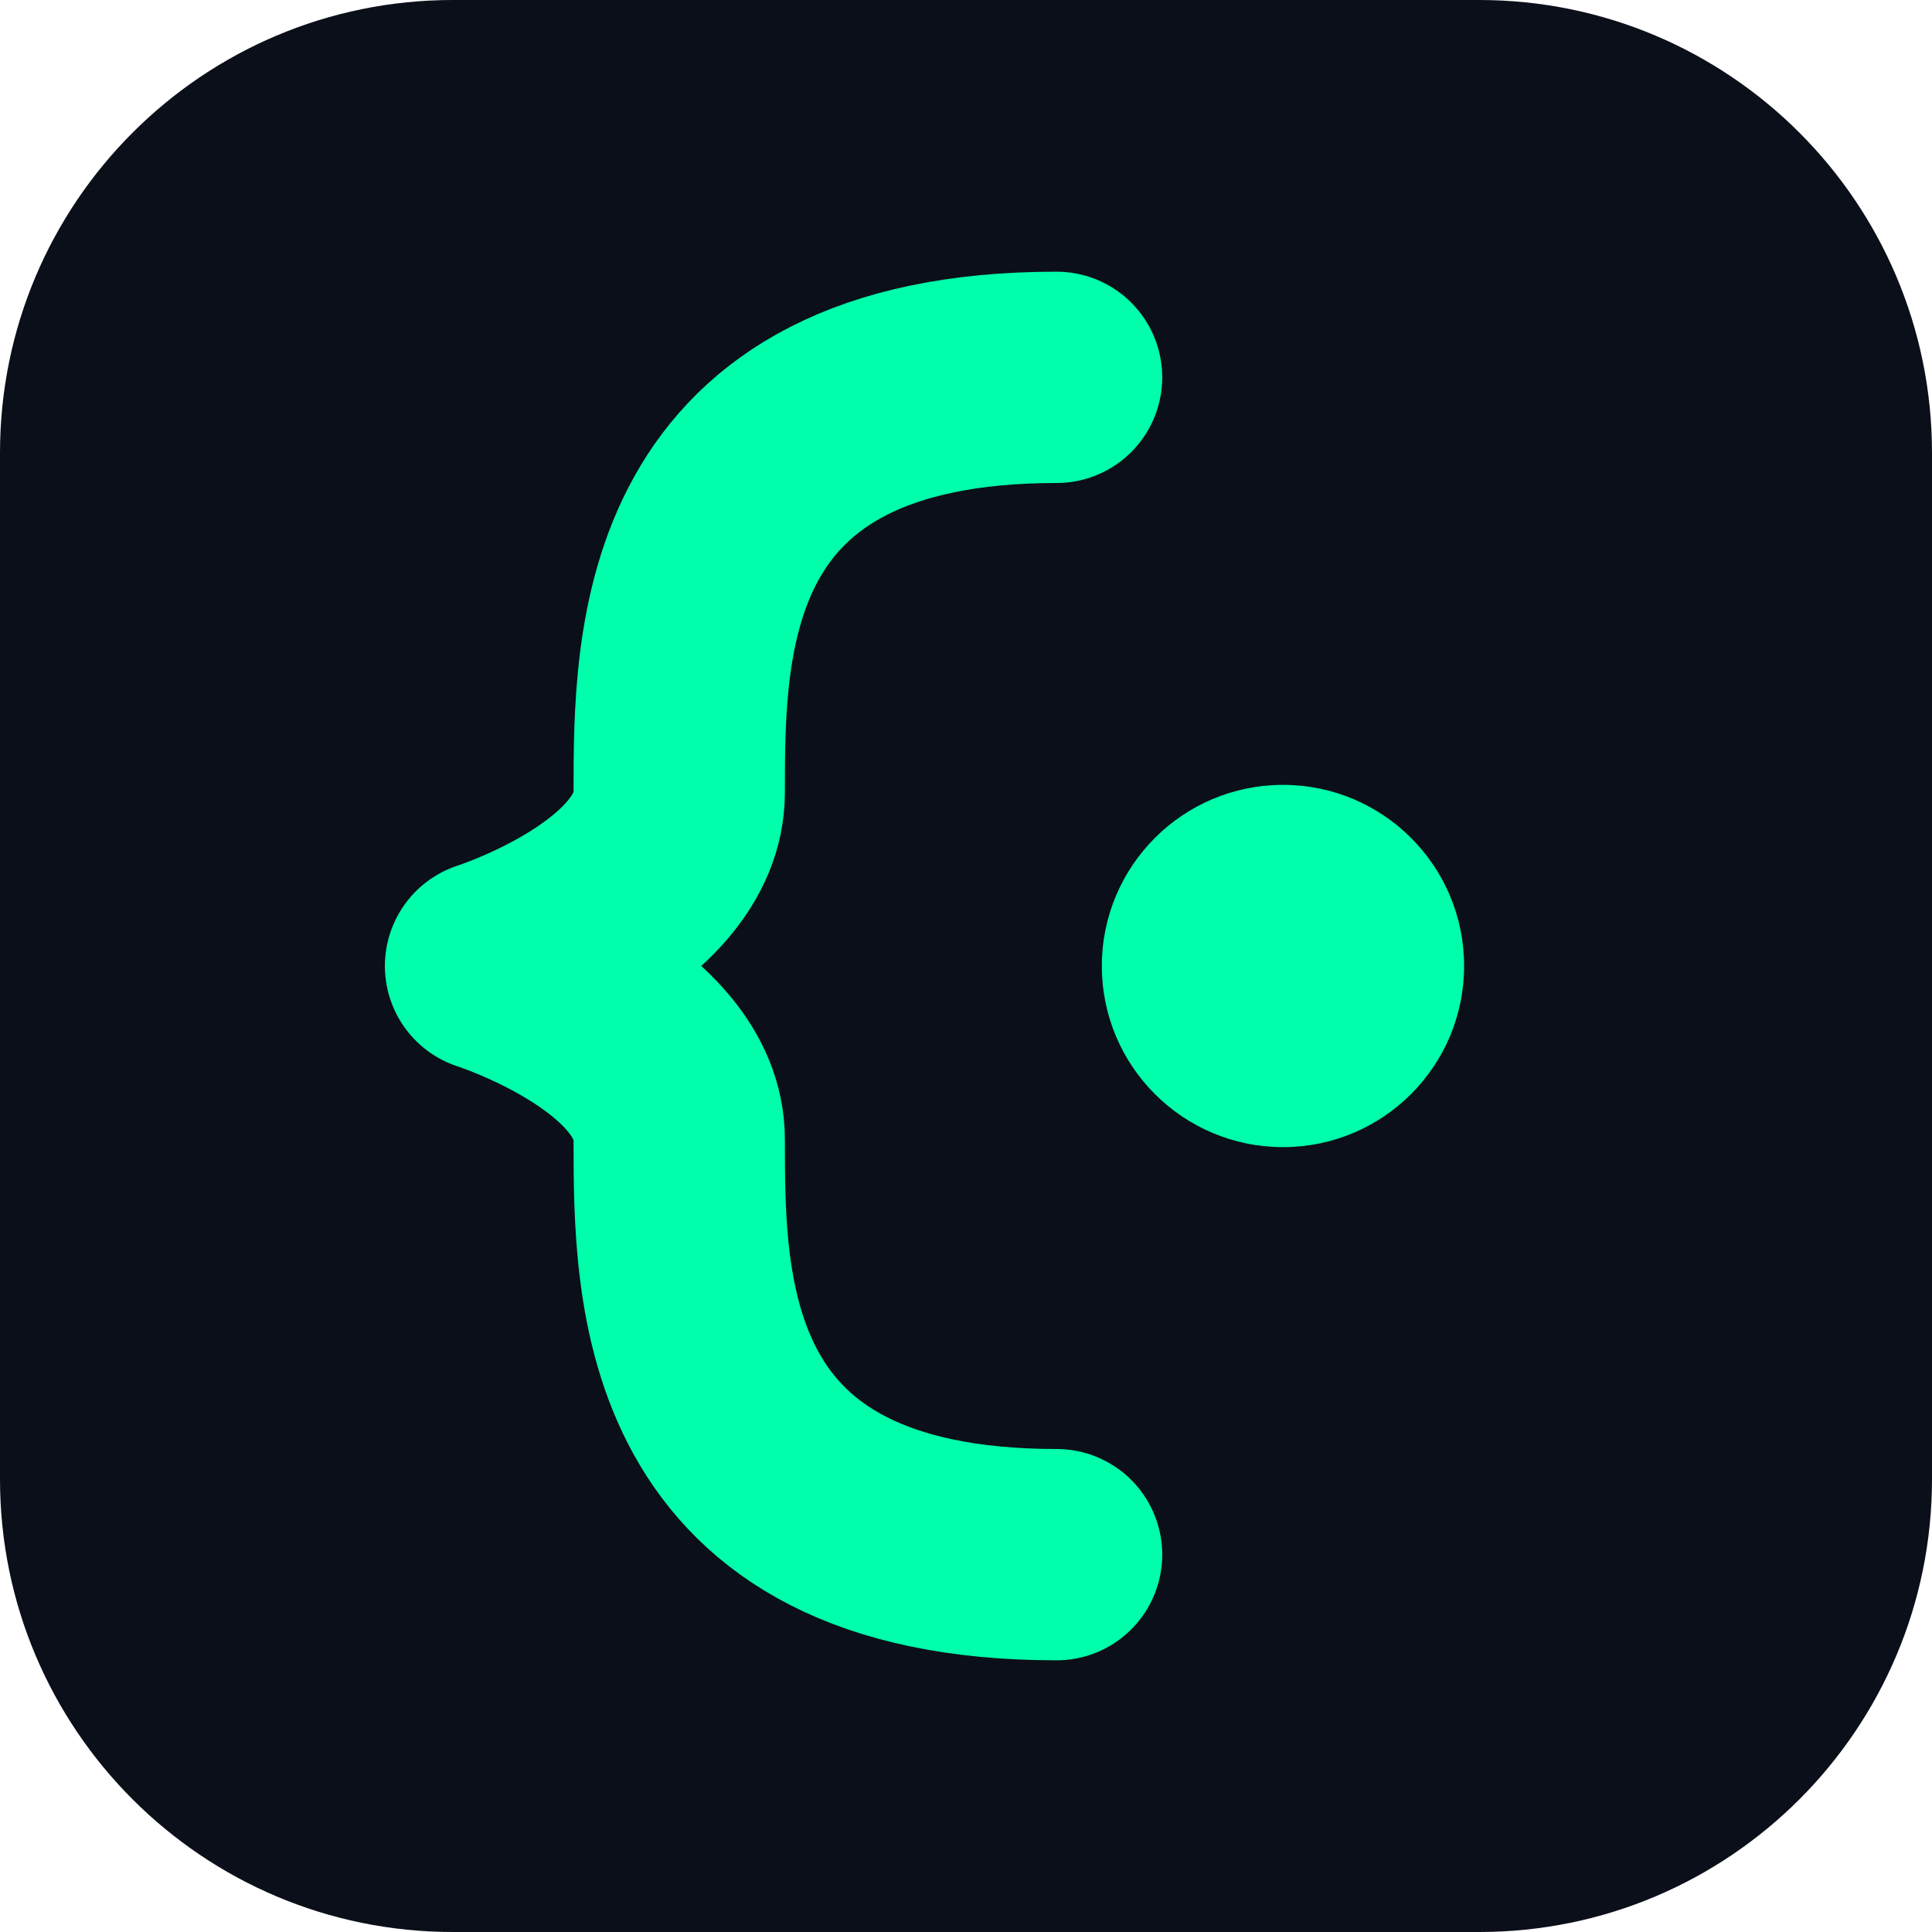
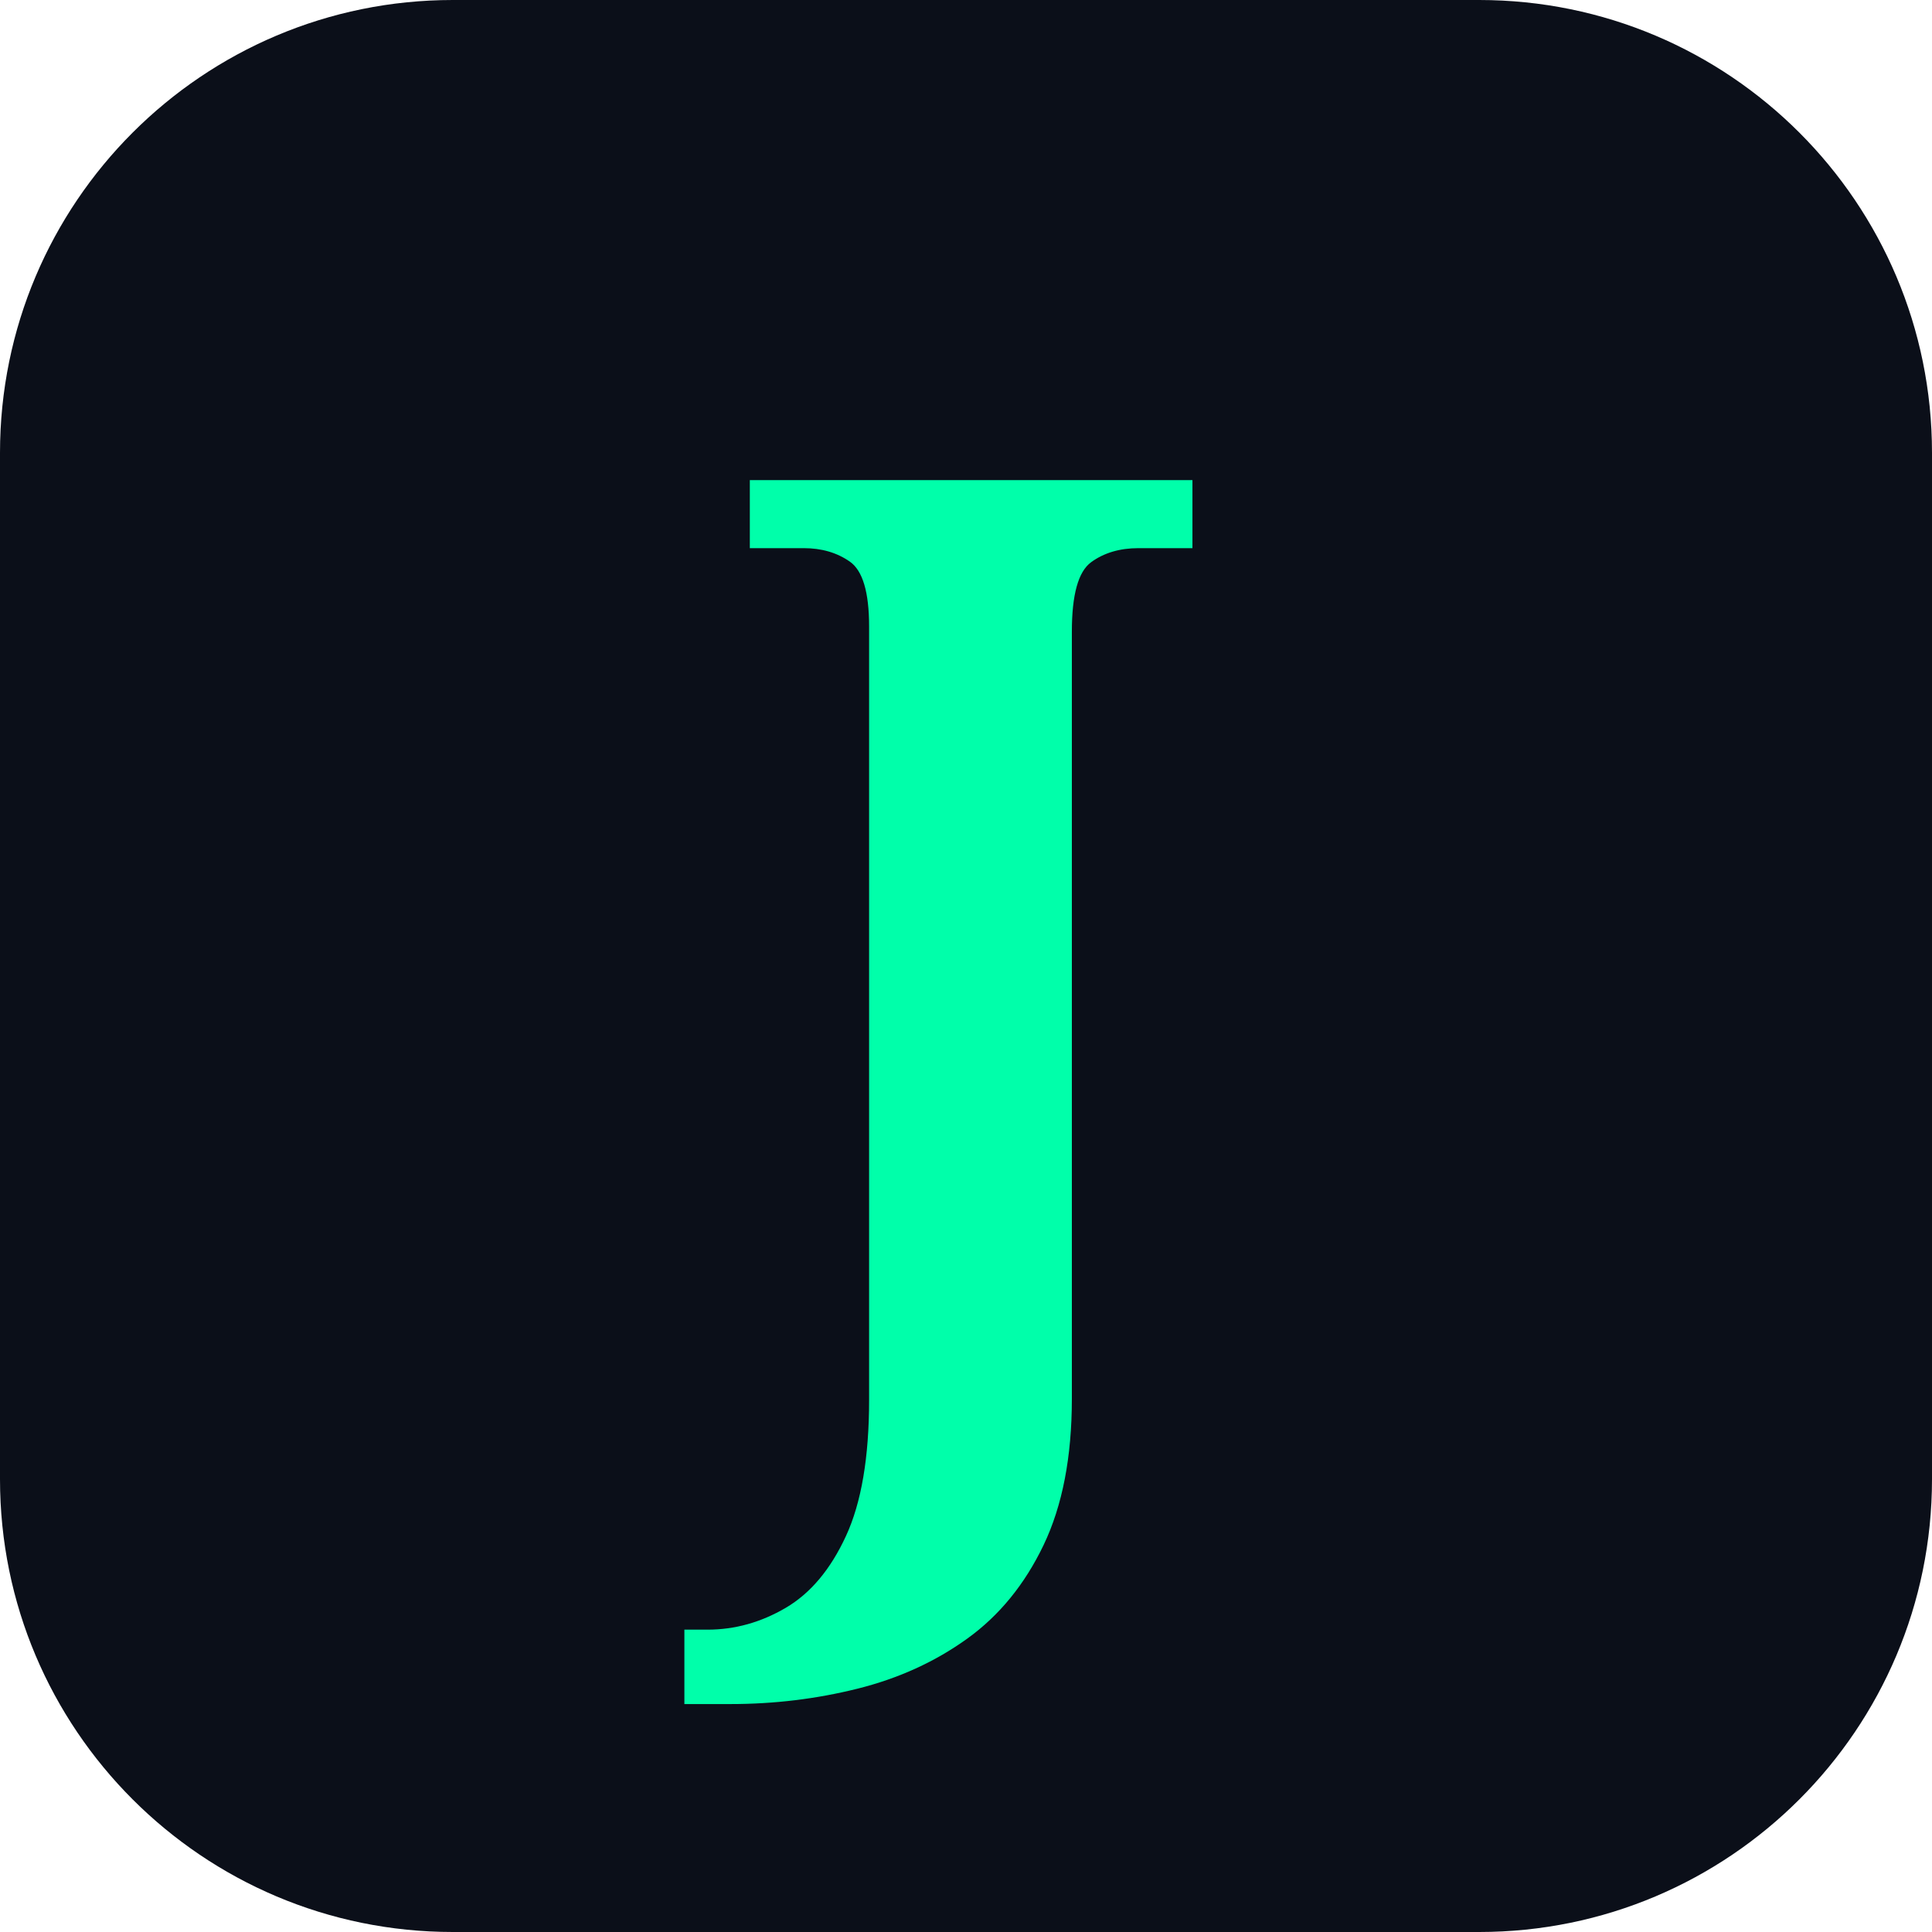
<svg xmlns="http://www.w3.org/2000/svg" viewBox="0 0 512 512">
  <rect width="512" height="512" rx="120" fill="#0b0f19" />
-   <path d="M 280 100             C 180 100, 180 170, 180 210             C 180 240, 130 256, 130 256             C 130 256, 180 272, 180 302             C 180 342, 180 412, 280 412" fill="none" stroke="#00ffaa" stroke-width="56" stroke-linecap="round" stroke-linejoin="round" />
-   <circle cx="340" cy="256" r="48" fill="#00ffaa" />
+   <text x="256" y="370" font-family="Georgia, serif" font-size="340" font-weight="700" fill="#00ffaa" text-anchor="middle">J</text>
</svg>
